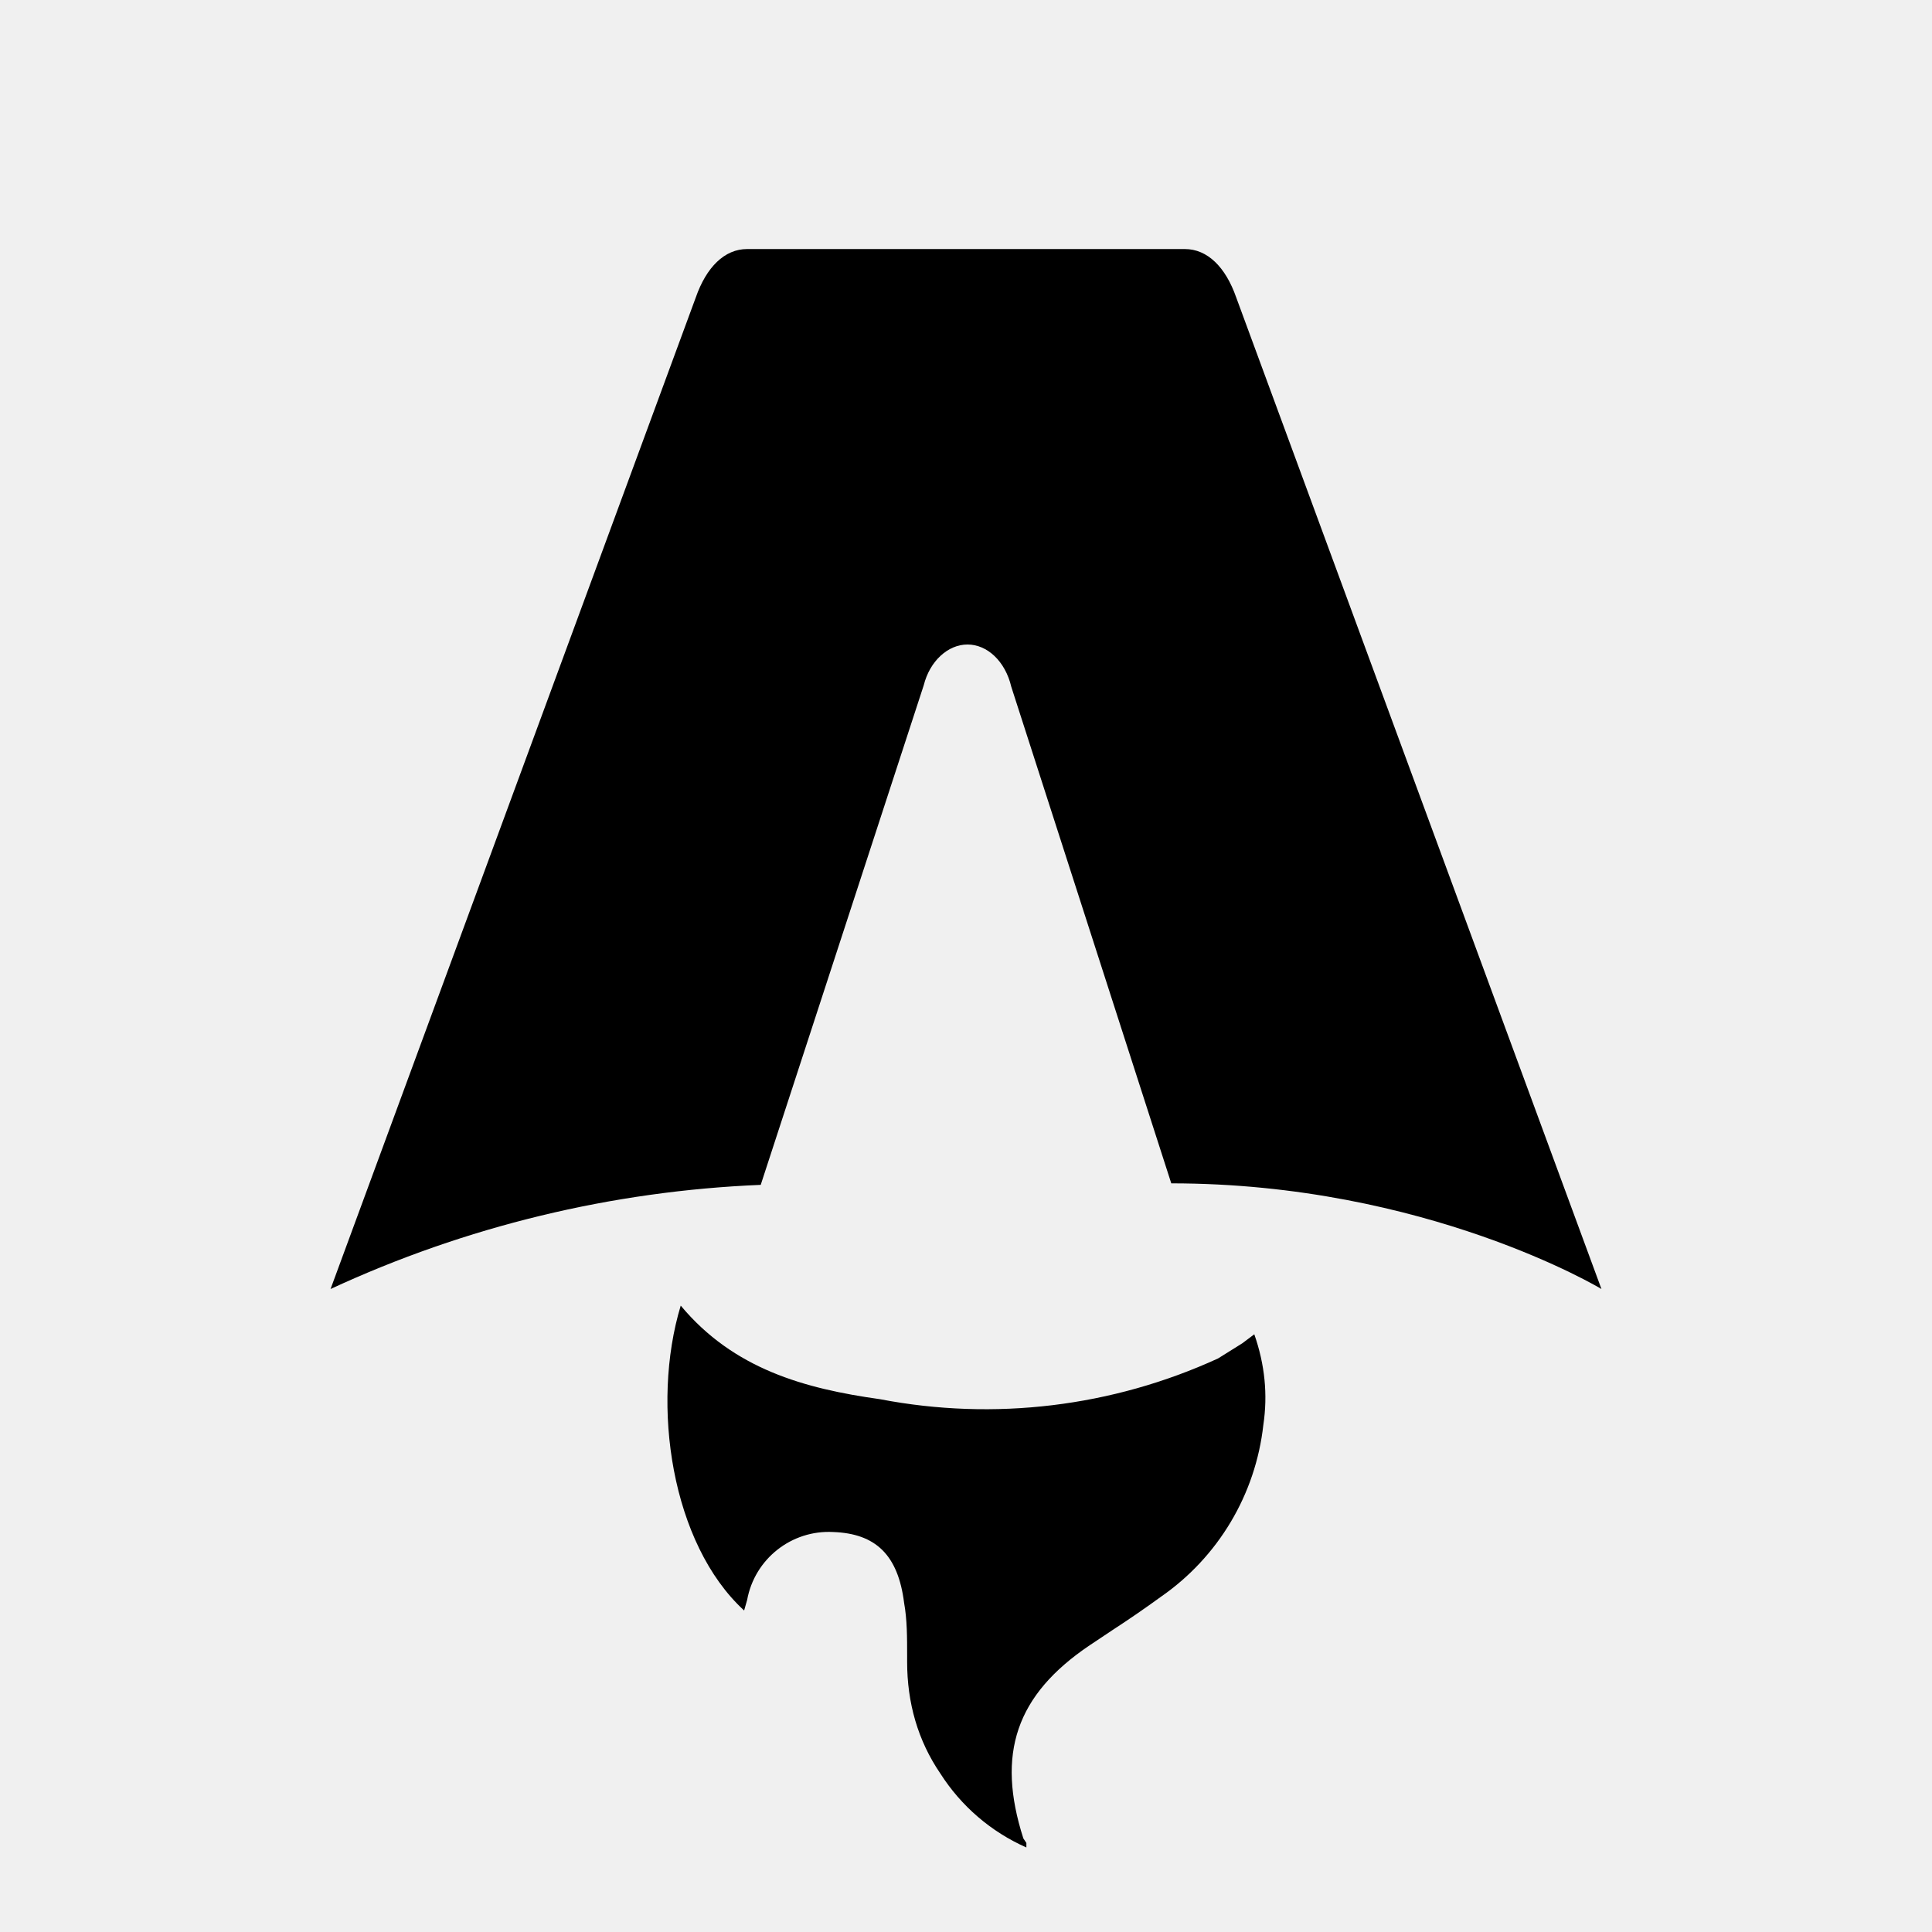
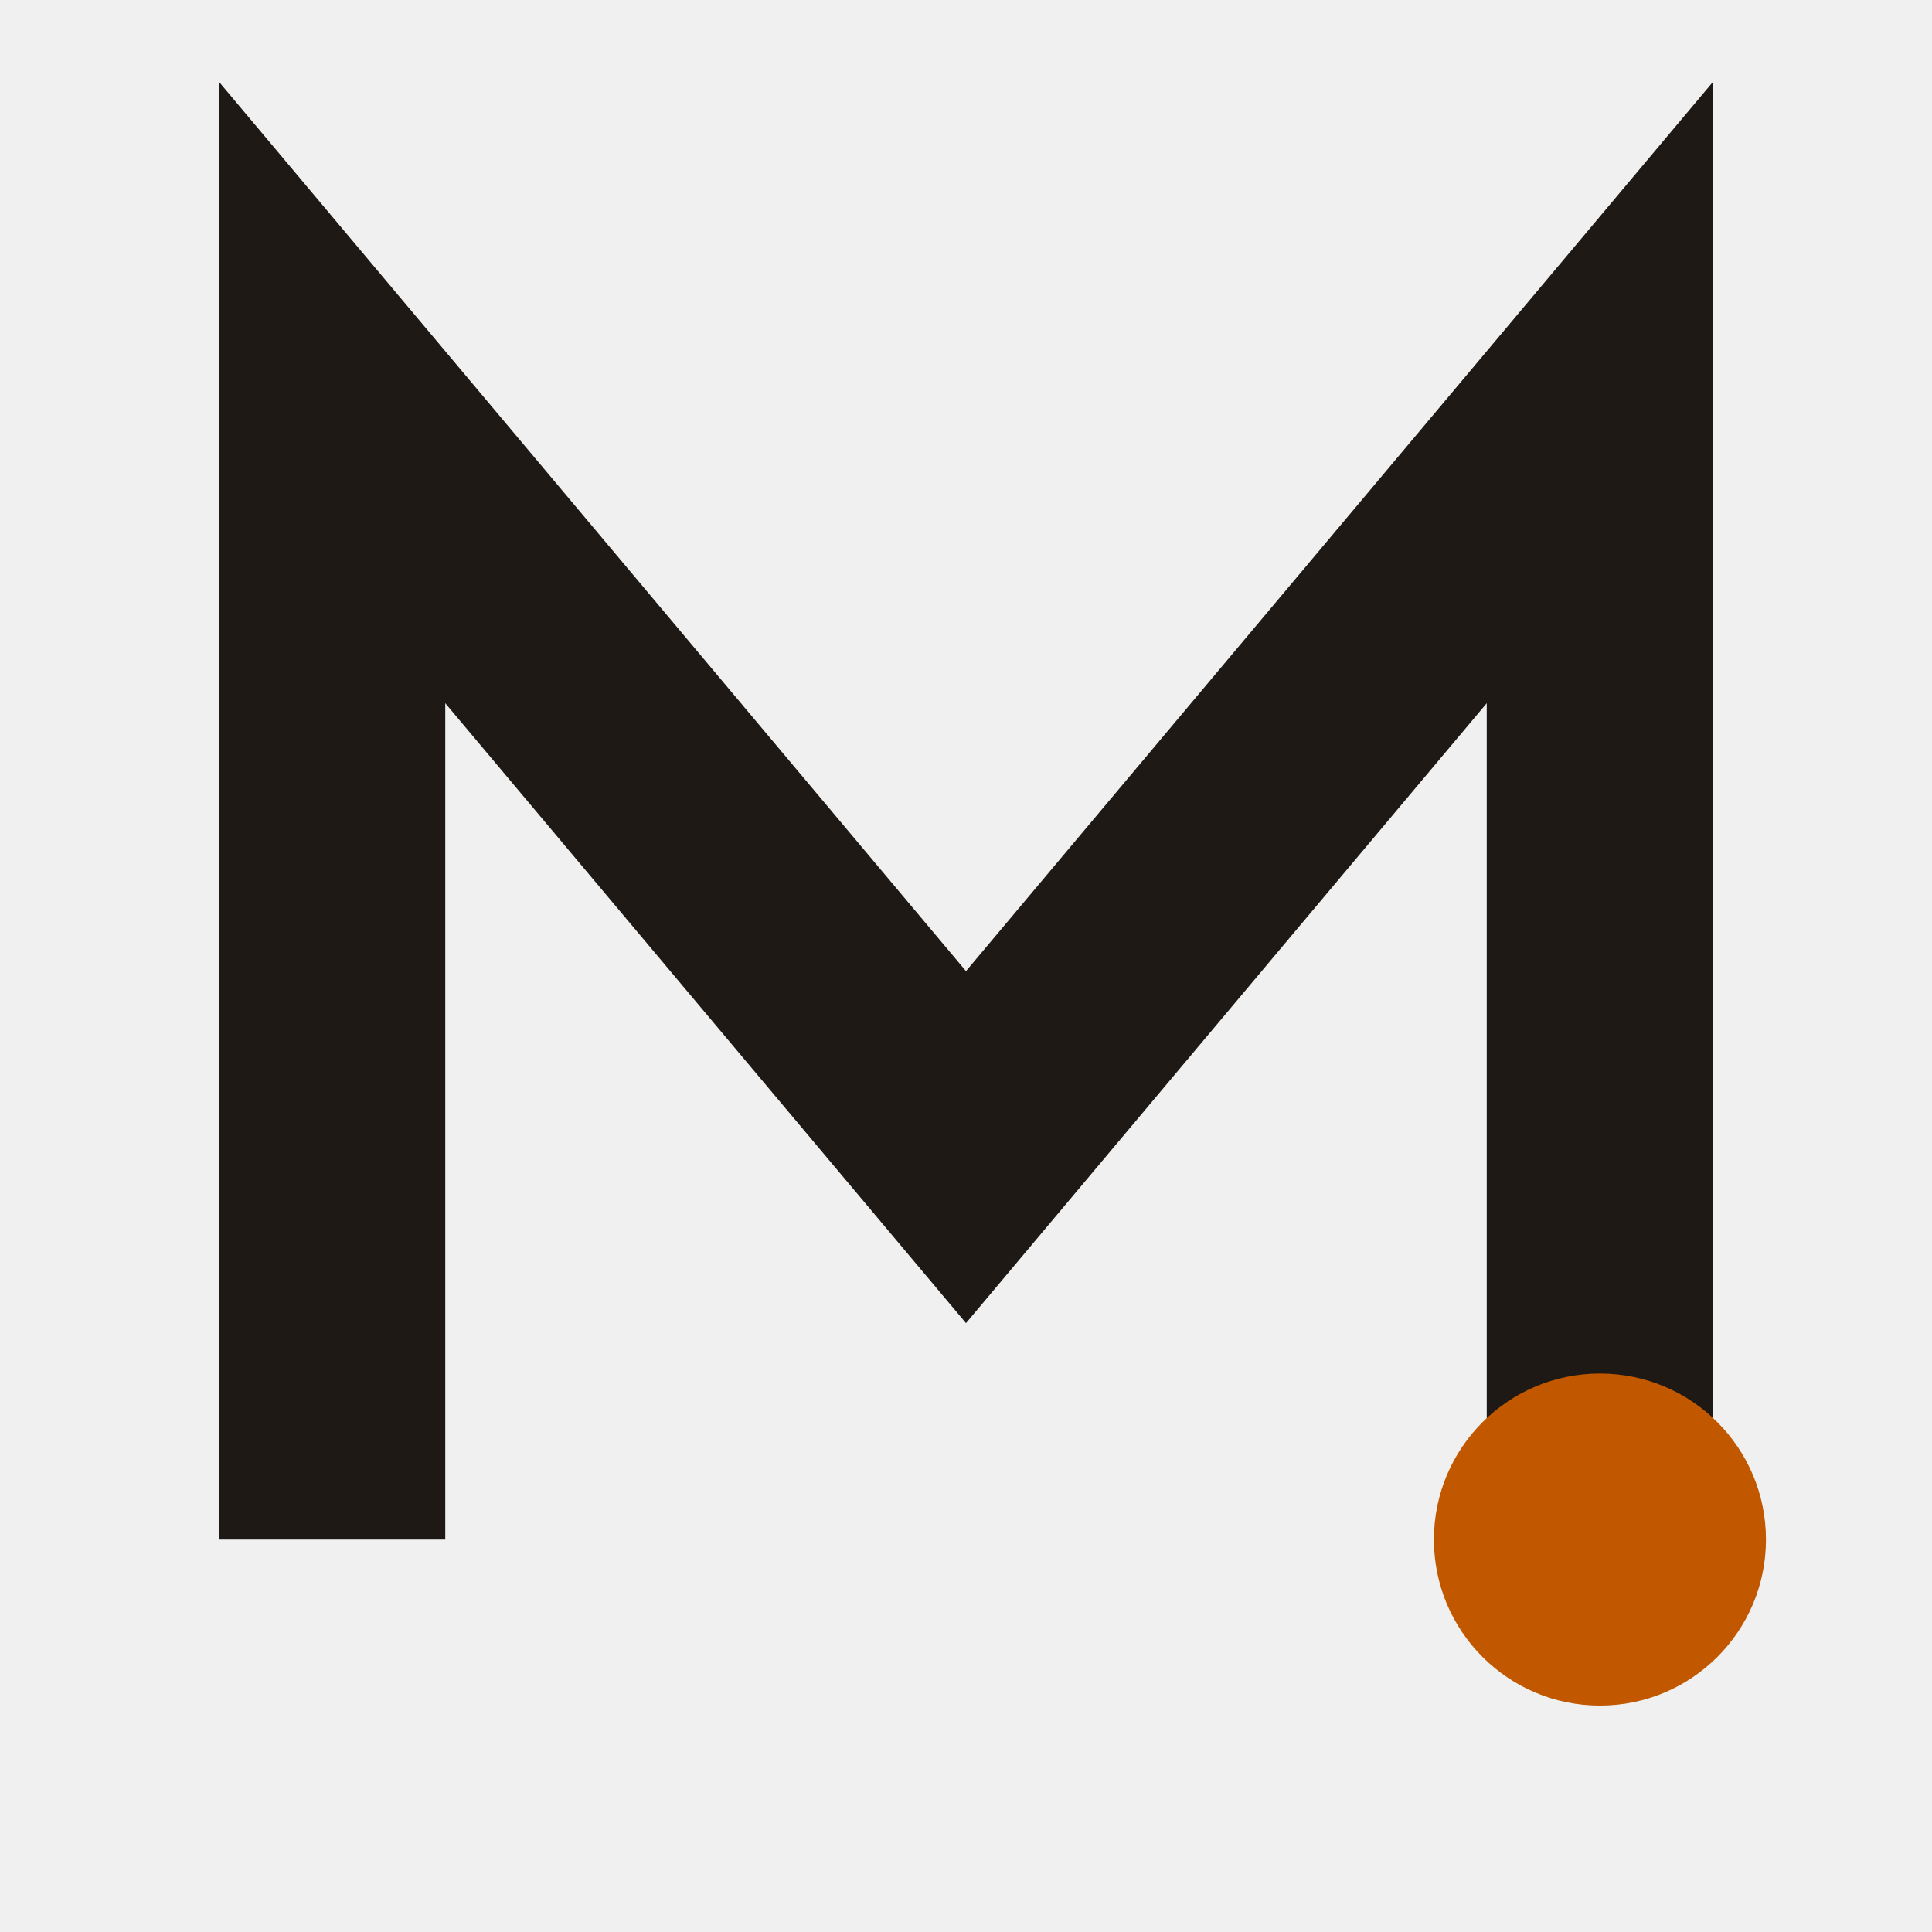
- <svg xmlns="http://www.w3.org/2000/svg" fill="none" viewBox="0 0 128 128">
-   <path d="M50.4 78.5a75.1 75.1 0 0 0-28.5 6.9l24.2-65.7c.7-2 1.9-3.2 3.4-3.2h29c1.5 0 2.7 1.2 3.4 3.2l24.2 65.7s-11.6-7-28.5-7L67 45.5c-.4-1.7-1.6-2.8-2.9-2.8-1.3 0-2.5 1.1-2.9 2.7L50.4 78.5Zm-1.1 28.2Zm-4.2-20.2c-2 6.6-.6 15.8 4.2 20.2a17.5 17.5 0 0 1 .2-.7 5.5 5.5 0 0 1 5.7-4.5c2.8.1 4.3 1.5 4.7 4.7.2 1.1.2 2.3.2 3.5v.4c0 2.7.7 5.2 2.2 7.4a13 13 0 0 0 5.7 4.9v-.3l-.2-.3c-1.8-5.6-.5-9.5 4.4-12.8l1.5-1a73 73 0 0 0 3.2-2.2 16 16 0 0 0 6.8-11.4c.3-2 .1-4-.6-6l-.8.6-1.6 1a37 37 0 0 1-22.4 2.7c-5-.7-9.7-2-13.2-6.2Z" />
+ <svg xmlns="http://www.w3.org/2000/svg" viewBox="0 0 128 128" fill="none">
+   <path d="M22 102V26l42 50 42-50v76" stroke="#1f1915" stroke-width="15" stroke-linejoin="miter" stroke-linecap="butt" />
+   <circle cx="106" cy="102" r="11" fill="#c15800" />
  <style>
-         path { fill: #000; }
        @media (prefers-color-scheme: dark) {
-             path { fill: #FFF; }
+             path { stroke: #f0eae4; }
+             circle { fill: #e0843e; }
        }
    </style>
</svg>
